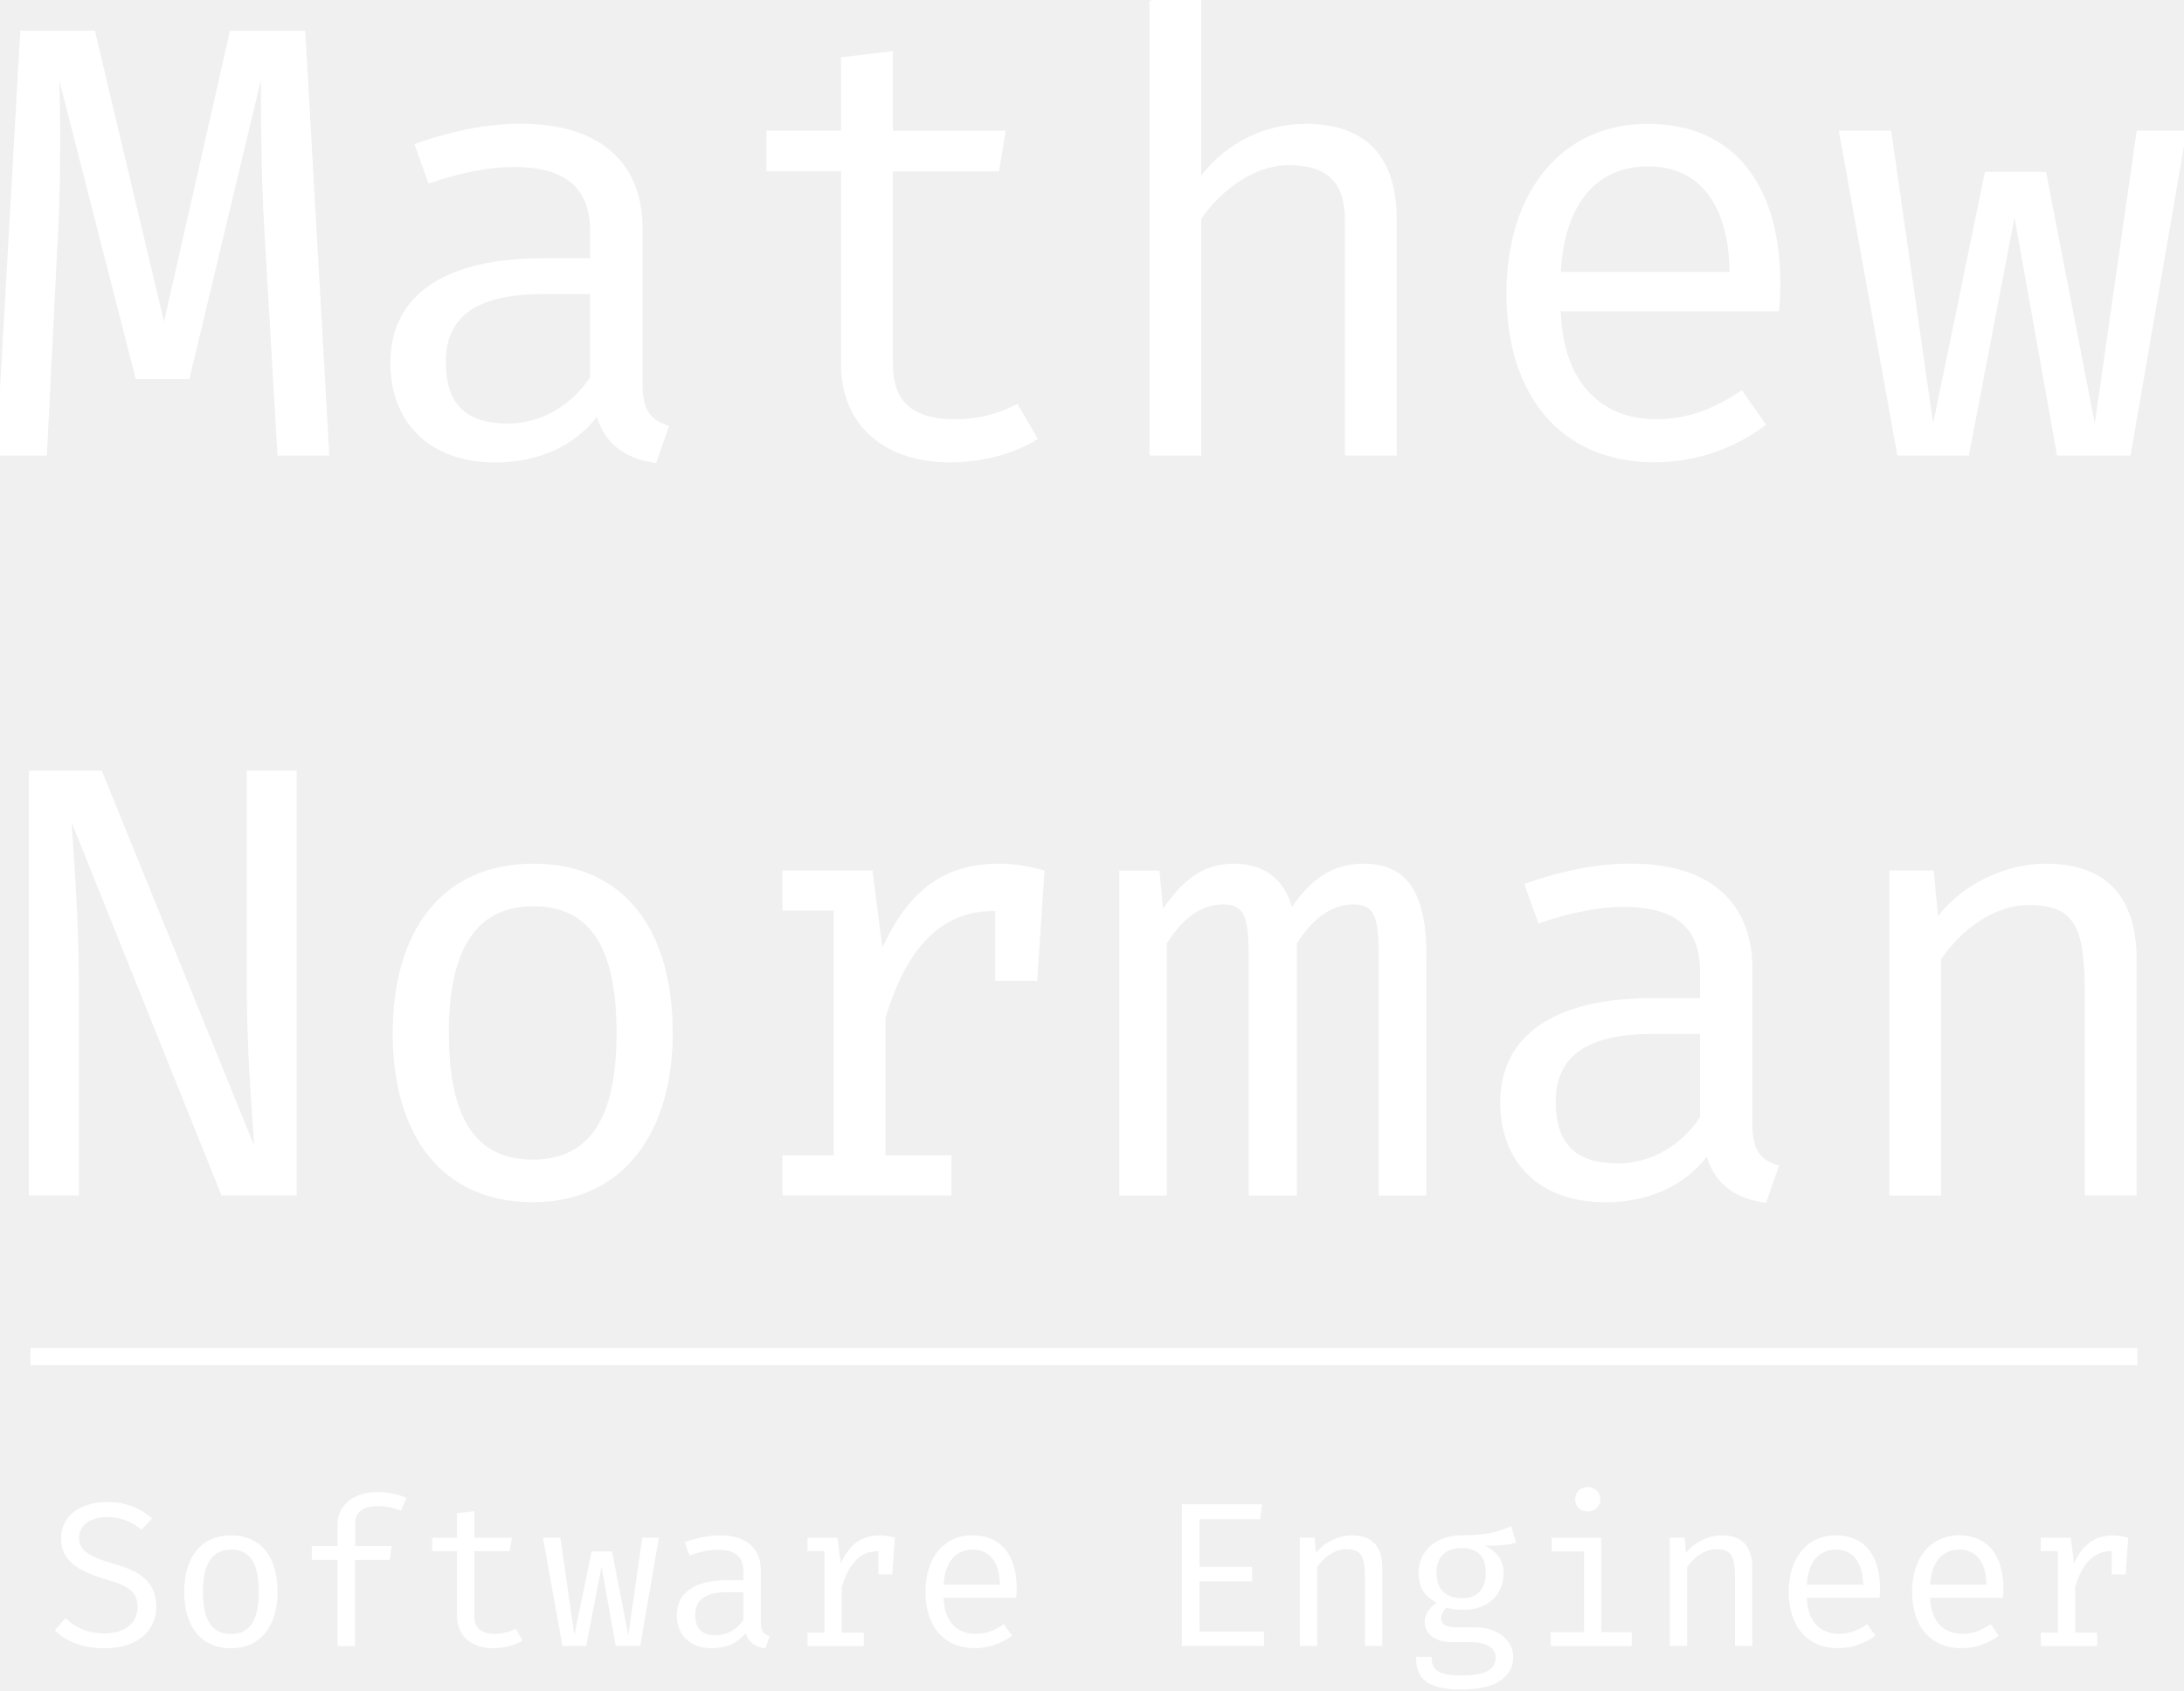
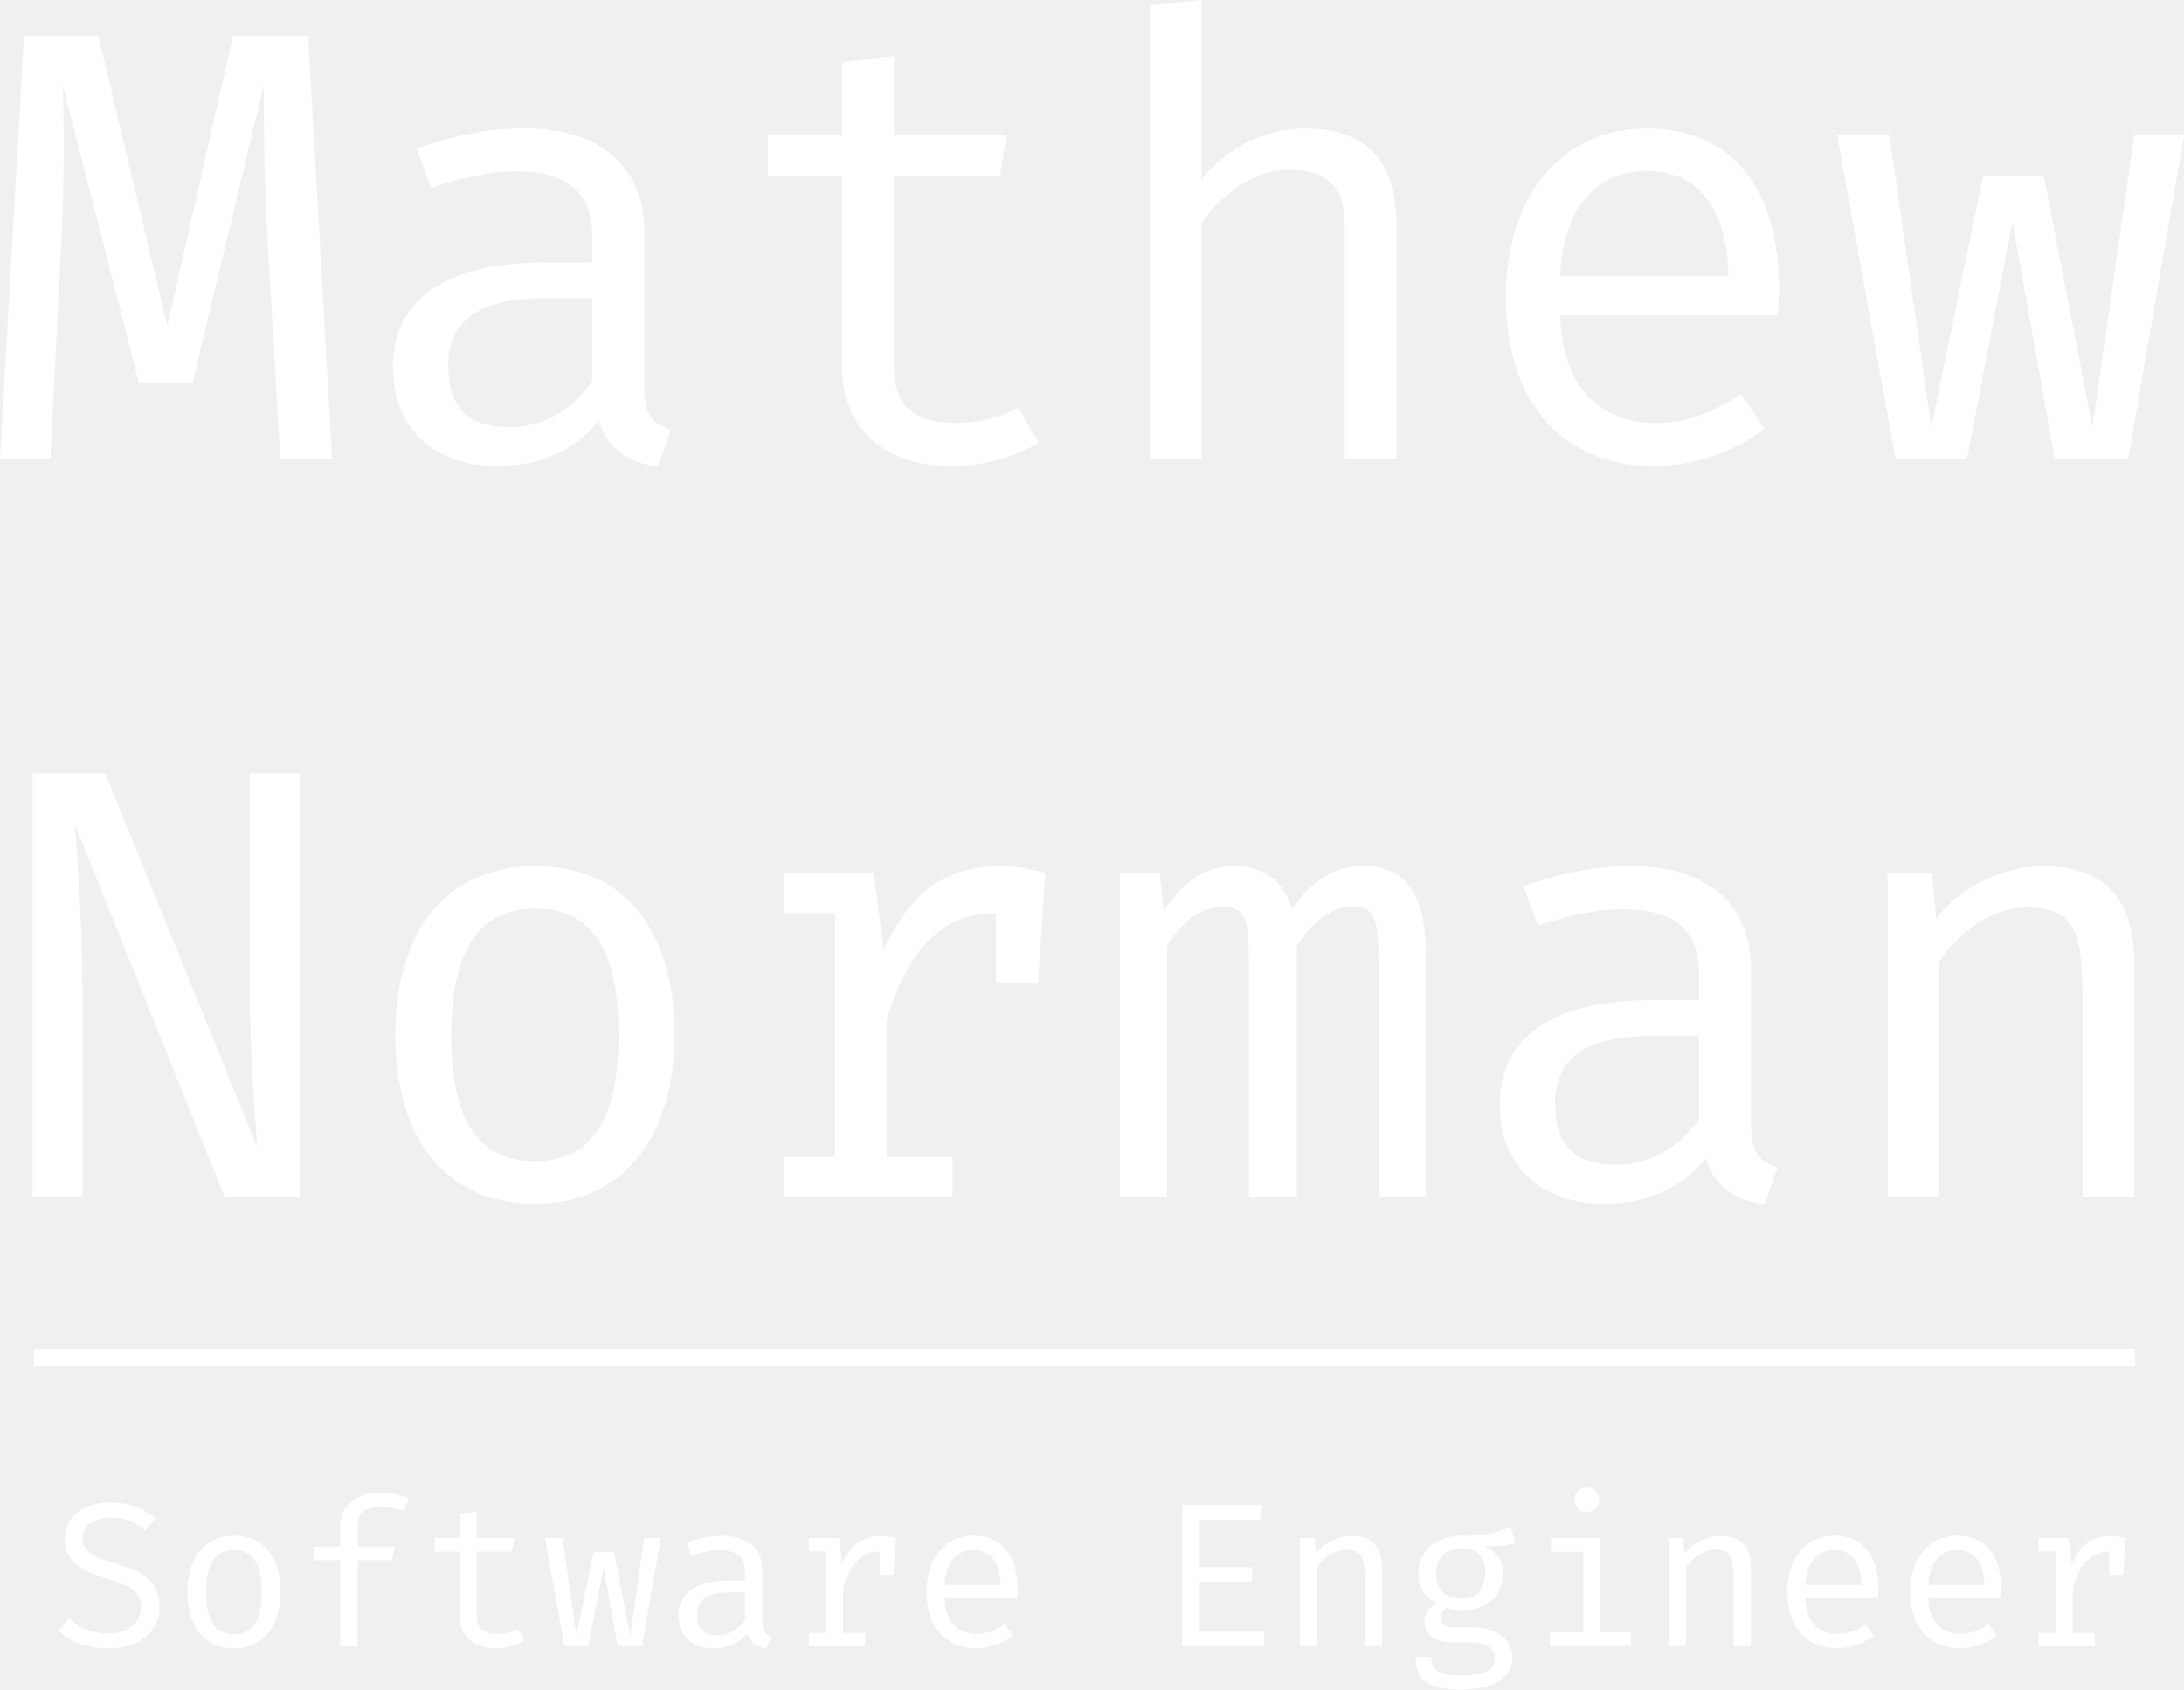
- <svg xmlns="http://www.w3.org/2000/svg" id="Vertical_Name" data-name="Vertical Name" viewBox="0 0 255 197.41">
-   <g id="Tag">
-     <path d="M12.2,192.48c-2.42,0-4.42-.74-5.81-2.09l1.25-1.42c1.15,1.08,2.57,1.78,4.58,1.78s3.84-.98,3.84-3.07c0-1.61-.77-2.4-3.6-3.22-3.29-.96-5.33-2.16-5.33-4.78s2.18-4.27,5.35-4.27c2.26,0,3.89.7,5.28,1.9l-1.25,1.34c-1.18-1.03-2.57-1.49-3.96-1.49-1.82,0-3.31.79-3.31,2.45,0,1.42,1.01,2.14,4.15,3.05,2.59.74,4.85,1.82,4.85,4.97,0,2.86-2.21,4.85-6.05,4.85Z" style="fill: #fff; stroke-width: 0px;" />
-     <path d="M32.41,185.88c0,3.89-1.92,6.6-5.45,6.6s-5.45-2.59-5.45-6.58,1.92-6.6,5.47-6.6,5.42,2.59,5.42,6.58ZM23.7,185.9c0,3.36,1.08,4.92,3.26,4.92s3.26-1.56,3.26-4.94-1.08-4.92-3.24-4.92-3.29,1.58-3.29,4.94Z" style="fill: #fff; stroke-width: 0px;" />
-     <path d="M47.46,174.91l-.65,1.51c-.82-.36-1.75-.53-2.71-.53-1.75,0-2.64.7-2.64,2.09v2.57h4.27l-.22,1.61h-4.06v10.06h-2.04v-10.06h-3v-1.61h3v-2.52c0-2.33,1.99-3.79,4.61-3.79,1.37,0,2.45.26,3.43.67Z" style="fill: #fff; stroke-width: 0px;" />
-     <path d="M57.61,192.48c-2.71,0-4.25-1.58-4.25-3.79v-7.54h-2.9v-1.58h2.9v-2.86l2.02-.24v3.1h4.39l-.26,1.58h-4.13v7.51c0,1.39.7,2.14,2.42,2.14.94,0,1.75-.24,2.42-.6l.79,1.37c-.89.58-2.21.91-3.41.91Z" style="fill: #fff; stroke-width: 0px;" />
-     <path d="M71.89,192.21l-1.66-9.26-1.78,9.26h-2.78l-2.28-12.65h2.04l1.63,11.4,2.02-9.79h2.38l1.9,9.79,1.63-11.4h1.94l-2.18,12.65h-2.86Z" style="fill: #fff; stroke-width: 0px;" />
-     <path d="M89.86,191.06l-.5,1.44c-1.08-.14-1.97-.65-2.3-1.8-.91,1.18-2.33,1.78-3.96,1.78-2.54,0-4.08-1.54-4.08-3.89,0-2.59,2.09-4.06,5.9-4.06h1.87v-1.03c0-1.85-1.13-2.52-3-2.52-.84,0-1.99.19-3.29.65l-.55-1.54c1.56-.55,2.9-.79,4.15-.79,3.14,0,4.73,1.58,4.73,4.08v6.07c0,1.01.31,1.39,1.03,1.61ZM86.79,189.17v-3.24h-1.82c-2.79,0-3.79,1.01-3.79,2.64s.77,2.4,2.42,2.4c1.25,0,2.45-.67,3.19-1.8Z" style="fill: #fff; stroke-width: 0px;" />
-     <path d="M104.48,179.56l-.29,4.3h-1.63v-2.71h-.12c-1.94,0-3.34,1.39-4.15,4.18v5.33h2.57v1.56h-6.58v-1.56h1.99v-9.53h-1.99v-1.56h3.5l.38,3c.96-2.06,2.26-3.26,4.54-3.26.7,0,1.22.12,1.78.26Z" style="fill: #fff; stroke-width: 0px;" />
-     <path d="M113.84,190.8c1.3,0,2.26-.38,3.38-1.13l.94,1.34c-1.18.91-2.76,1.46-4.32,1.46-3.7,0-5.79-2.64-5.79-6.58s2.14-6.6,5.5-6.6,5.16,2.38,5.16,6.22c0,.43-.02.82-.05,1.08h-8.5c.1,2.93,1.73,4.2,3.67,4.2ZM110.17,185.06h6.58c-.05-2.71-1.25-4.1-3.17-4.1s-3.24,1.32-3.41,4.1Z" style="fill: #fff; stroke-width: 0px;" />
-     <path d="M140.05,182.97h6.14v1.7h-6.14v5.86h7.54v1.68h-9.6v-16.54h9.38l-.24,1.73h-7.08v5.57Z" style="fill: #fff; stroke-width: 0px;" />
-     <path d="M151.76,179.56h1.73l.17,1.78c1.01-1.3,2.69-2.04,4.18-2.04,2.47,0,3.55,1.39,3.55,3.74v9.17h-2.02v-7.68c0-2.59-.26-3.62-2.16-3.62-1.49,0-2.76,1.1-3.43,2.11v9.19h-2.02v-12.65Z" style="fill: #fff; stroke-width: 0px;" />
-     <path d="M177.05,180.14c-1.06.34-2.28.36-3.7.36,1.49.67,2.21,1.75,2.21,3.19,0,2.5-1.75,4.3-4.75,4.3-.84,0-1.34-.07-1.9-.26-.36.29-.65.77-.65,1.22,0,.6.38,1.08,1.68,1.08h2.28c2.54,0,4.46,1.46,4.46,3.43,0,2.47-2.18,3.84-6.02,3.84-4.03,0-5.33-1.25-5.33-3.82h1.82c0,1.49.67,2.18,3.5,2.18s3.98-.72,3.98-2.09c0-1.2-1.22-1.8-2.83-1.8h-2.26c-2.21,0-3.19-1.13-3.19-2.4,0-.79.48-1.61,1.39-2.21-1.44-.74-2.11-1.85-2.11-3.48,0-2.57,2.04-4.39,5.04-4.39,3.17,0,4.27-.43,5.76-1.06l.6,1.9ZM167.72,183.69c0,1.73.94,2.95,3,2.95,1.8,0,2.76-1.1,2.76-2.98s-.94-2.88-2.81-2.88c-2.04,0-2.95,1.2-2.95,2.9Z" style="fill: #fff; stroke-width: 0px;" />
-     <path d="M186.97,190.61h3.55v1.61h-9.46v-1.61h3.89v-9.43h-3.77v-1.61h5.78v11.04ZM186.85,175.08c0,.82-.6,1.42-1.49,1.42s-1.44-.6-1.44-1.42.58-1.42,1.44-1.42,1.49.6,1.49,1.42Z" style="fill: #fff; stroke-width: 0px;" />
-     <path d="M194.96,179.56h1.73l.17,1.78c1.01-1.3,2.69-2.04,4.18-2.04,2.47,0,3.55,1.39,3.55,3.74v9.17h-2.02v-7.68c0-2.59-.26-3.62-2.16-3.62-1.49,0-2.76,1.1-3.43,2.11v9.19h-2.02v-12.65Z" style="fill: #fff; stroke-width: 0px;" />
-     <path d="M214.64,190.8c1.3,0,2.26-.38,3.38-1.13l.94,1.34c-1.18.91-2.76,1.46-4.32,1.46-3.7,0-5.79-2.64-5.79-6.58s2.14-6.6,5.5-6.6,5.16,2.38,5.16,6.22c0,.43-.02.82-.05,1.08h-8.5c.1,2.93,1.73,4.2,3.67,4.2ZM210.96,185.06h6.58c-.05-2.71-1.25-4.1-3.17-4.1s-3.24,1.32-3.41,4.1Z" style="fill: #fff; stroke-width: 0px;" />
-     <path d="M229.04,190.8c1.3,0,2.26-.38,3.38-1.13l.94,1.34c-1.18.91-2.76,1.46-4.32,1.46-3.7,0-5.79-2.64-5.79-6.58s2.14-6.6,5.5-6.6,5.16,2.38,5.16,6.22c0,.43-.02.82-.05,1.08h-8.5c.1,2.93,1.73,4.2,3.67,4.2ZM225.36,185.06h6.58c-.05-2.71-1.25-4.1-3.17-4.1s-3.24,1.32-3.41,4.1Z" style="fill: #fff; stroke-width: 0px;" />
-     <path d="M248.48,179.56l-.29,4.3h-1.63v-2.71h-.12c-1.94,0-3.34,1.39-4.15,4.18v5.33h2.57v1.56h-6.58v-1.56h1.99v-9.53h-1.99v-1.56h3.5l.38,3c.96-2.06,2.26-3.26,4.54-3.26.7,0,1.22.12,1.78.26Z" style="fill: #fff; stroke-width: 0px;" />
+ <svg xmlns="http://www.w3.org/2000/svg" id="Vertical_Name" class="logo" data-name="Vertical Name" viewBox="0 0 255.74 197.89">
+   <g id="tagline" class="logo-tagline">
+     <path d="M12.64,193.06c-2.42,0-4.42-.74-5.81-2.09l1.25-1.42c1.15,1.08,2.57,1.78,4.58,1.78s3.84-.98,3.84-3.07c0-1.61-.77-2.4-3.6-3.22-3.29-.96-5.33-2.16-5.33-4.78s2.18-4.27,5.35-4.27c2.26,0,3.89.7,5.28,1.9l-1.25,1.34c-1.18-1.03-2.57-1.49-3.96-1.49-1.82,0-3.31.79-3.31,2.45,0,1.42,1.01,2.14,4.15,3.05,2.59.74,4.85,1.82,4.85,4.97,0,2.86-2.21,4.85-6.05,4.85Z" style="fill: #fff; stroke-width: 0px;" />
+     <path d="M32.85,186.46c0,3.89-1.92,6.6-5.45,6.6s-5.45-2.59-5.45-6.58,1.92-6.6,5.47-6.6,5.42,2.59,5.42,6.58ZM24.13,186.49c0,3.36,1.08,4.92,3.26,4.92s3.26-1.56,3.26-4.94-1.08-4.92-3.24-4.92-3.29,1.58-3.29,4.94Z" style="fill: #fff; stroke-width: 0px;" />
+     <path d="M47.89,175.5l-.65,1.51c-.82-.36-1.75-.53-2.71-.53-1.75,0-2.64.7-2.64,2.09v2.57h4.27l-.22,1.61h-4.06v10.06h-2.04v-10.06h-3v-1.61h3v-2.52c0-2.33,1.99-3.79,4.61-3.79,1.37,0,2.45.26,3.43.67Z" style="fill: #fff; stroke-width: 0px;" />
+     <path d="M58.04,193.06c-2.71,0-4.25-1.58-4.25-3.79v-7.54h-2.9v-1.58h2.9v-2.86l2.02-.24v3.1h4.39l-.26,1.58h-4.13v7.51c0,1.39.7,2.14,2.42,2.14.94,0,1.75-.24,2.42-.6l.79,1.37c-.89.58-2.21.91-3.41.91Z" style="fill: #fff; stroke-width: 0px;" />
+     <path d="M72.33,192.8l-1.66-9.26-1.78,9.26h-2.78l-2.28-12.65h2.04l1.63,11.4,2.02-9.79h2.38l1.9,9.79,1.63-11.4h1.94l-2.18,12.65h-2.86Z" style="fill: #fff; stroke-width: 0px;" />
+     <path d="M90.3,191.65l-.5,1.44c-1.08-.14-1.97-.65-2.3-1.8-.91,1.18-2.33,1.78-3.96,1.78-2.54,0-4.08-1.54-4.08-3.89,0-2.59,2.09-4.06,5.9-4.06h1.87v-1.03c0-1.85-1.13-2.52-3-2.52-.84,0-1.99.19-3.29.65l-.55-1.54c1.56-.55,2.9-.79,4.15-.79,3.14,0,4.73,1.58,4.73,4.08v6.07c0,1.01.31,1.39,1.03,1.61ZM87.23,189.75v-3.24h-1.82c-2.79,0-3.79,1.01-3.79,2.64s.77,2.4,2.42,2.4c1.25,0,2.45-.67,3.19-1.8Z" style="fill: #fff; stroke-width: 0px;" />
+     <path d="M104.92,180.15l-.29,4.3h-1.63v-2.71h-.12c-1.94,0-3.34,1.39-4.15,4.18v5.33h2.57v1.56h-6.58v-1.56h1.99v-9.53h-1.99v-1.56h3.5l.38,3c.96-2.06,2.26-3.26,4.54-3.26.7,0,1.22.12,1.78.26Z" style="fill: #fff; stroke-width: 0px;" />
+     <path d="M114.28,191.38c1.3,0,2.26-.38,3.38-1.13l.94,1.34c-1.18.91-2.76,1.46-4.32,1.46-3.7,0-5.79-2.64-5.79-6.58s2.14-6.6,5.5-6.6,5.16,2.38,5.16,6.22c0,.43-.02.82-.05,1.08h-8.5c.1,2.93,1.73,4.2,3.67,4.2ZM110.6,185.65h6.58c-.05-2.71-1.25-4.1-3.17-4.1s-3.24,1.32-3.41,4.1Z" style="fill: #fff; stroke-width: 0px;" />
+     <path d="M140.48,183.56h6.14v1.7h-6.14v5.86h7.54v1.68h-9.6v-16.54h9.38l-.24,1.73h-7.08v5.57Z" style="fill: #fff; stroke-width: 0px;" />
+     <path d="M152.2,180.15h1.73l.17,1.78c1.01-1.3,2.69-2.04,4.18-2.04,2.47,0,3.55,1.39,3.55,3.74v9.17h-2.02v-7.68c0-2.59-.26-3.62-2.16-3.62-1.49,0-2.76,1.1-3.43,2.11v9.19h-2.02v-12.65Z" style="fill: #fff; stroke-width: 0px;" />
+     <path d="M177.49,180.73c-1.06.34-2.28.36-3.7.36,1.49.67,2.21,1.75,2.21,3.19,0,2.5-1.75,4.3-4.75,4.3-.84,0-1.34-.07-1.9-.26-.36.29-.65.77-.65,1.22,0,.6.38,1.08,1.68,1.08h2.28c2.54,0,4.46,1.46,4.46,3.43,0,2.47-2.18,3.84-6.02,3.84-4.03,0-5.33-1.25-5.33-3.82h1.82c0,1.49.67,2.18,3.5,2.18s3.98-.72,3.98-2.09c0-1.2-1.22-1.8-2.83-1.8h-2.26c-2.21,0-3.19-1.13-3.19-2.4,0-.79.48-1.61,1.39-2.21-1.44-.74-2.11-1.85-2.11-3.48,0-2.57,2.04-4.39,5.04-4.39,3.17,0,4.27-.43,5.76-1.06l.6,1.9ZM168.16,184.28c0,1.73.94,2.95,3,2.95,1.8,0,2.76-1.1,2.76-2.98s-.94-2.88-2.81-2.88c-2.04,0-2.95,1.2-2.95,2.9Z" style="fill: #fff; stroke-width: 0px;" />
+     <path d="M187.4,191.19h3.55v1.61h-9.46v-1.61h3.89v-9.43h-3.77v-1.61h5.78v11.04ZM187.28,175.66c0,.82-.6,1.42-1.49,1.42s-1.44-.6-1.44-1.42.58-1.42,1.44-1.42,1.49.6,1.49,1.42Z" style="fill: #fff; stroke-width: 0px;" />
+     <path d="M195.39,180.15h1.73l.17,1.78c1.01-1.3,2.69-2.04,4.18-2.04,2.47,0,3.55,1.39,3.55,3.74v9.17h-2.02v-7.68c0-2.59-.26-3.62-2.16-3.62-1.49,0-2.76,1.1-3.43,2.11v9.19h-2.02v-12.65Z" style="fill: #fff; stroke-width: 0px;" />
+     <path d="M215.08,191.38c1.3,0,2.26-.38,3.38-1.13l.94,1.34c-1.18.91-2.76,1.46-4.32,1.46-3.7,0-5.79-2.64-5.79-6.58s2.14-6.6,5.5-6.6,5.16,2.38,5.16,6.22c0,.43-.02.82-.05,1.08h-8.5c.1,2.93,1.73,4.2,3.67,4.2ZM211.4,185.65h6.58c-.05-2.71-1.25-4.1-3.17-4.1s-3.24,1.32-3.41,4.1Z" style="fill: #fff; stroke-width: 0px;" />
+     <path d="M229.47,191.38c1.3,0,2.26-.38,3.38-1.13l.94,1.34c-1.18.91-2.76,1.46-4.32,1.46-3.7,0-5.79-2.64-5.79-6.58s2.14-6.6,5.5-6.6,5.16,2.38,5.16,6.22c0,.43-.02.82-.05,1.08h-8.5c.1,2.93,1.73,4.2,3.67,4.2ZM225.8,185.65h6.58c-.05-2.71-1.25-4.1-3.17-4.1s-3.24,1.32-3.41,4.1Z" style="fill: #fff; stroke-width: 0px;" />
+     <path d="M248.92,180.15l-.29,4.3h-1.63v-2.71h-.12c-1.94,0-3.34,1.39-4.15,4.18v5.33h2.57v1.56h-6.58v-1.56h1.99v-9.53h-1.99v-1.56h3.5l.38,3c.96-2.06,2.26-3.26,4.54-3.26.7,0,1.22.12,1.78.26Z" style="fill: #fff; stroke-width: 0px;" />
  </g>
-   <line id="Separator" x1="3.56" y1="158.41" x2="249.56" y2="158.41" style="fill: #fff; stroke: #fff; stroke-miterlimit: 10; stroke-width: 2px;" />
-   <g id="Name">
-     <path d="M38.45,53.2h-6.05l-1.51-25.92c-.43-6.84-.43-15.48-.43-17.93l-8.35,34.92h-6.26L6.91,9.35c.14,2.74.22,11.74-.14,17.93l-1.3,25.92H-.44L2.37,3.59h8.71l8.07,33.99L26.85,3.59h8.79l2.81,49.61Z" style="fill: #fff; stroke-width: 0px;" />
-     <path d="M78.12,49.75l-1.51,4.32c-3.24-.43-5.9-1.94-6.91-5.4-2.74,3.53-6.98,5.33-11.88,5.33-7.63,0-12.24-4.61-12.24-11.67,0-7.78,6.26-12.17,17.71-12.17h5.62v-3.1c0-5.54-3.38-7.56-9-7.56-2.52,0-5.98.58-9.87,1.94l-1.66-4.61c4.68-1.66,8.71-2.38,12.46-2.38,9.43,0,14.19,4.75,14.19,12.24v18.22c0,3.02.94,4.18,3.1,4.83ZM68.9,44.06v-9.72h-5.47c-8.35,0-11.38,3.02-11.38,7.92s2.3,7.2,7.27,7.2c3.74,0,7.34-2.02,9.58-5.4Z" style="fill: #fff; stroke-width: 0px;" />
-     <path d="M110.95,53.99c-8.14,0-12.75-4.75-12.75-11.38v-22.61h-8.71v-4.75h8.71V6.69l6.05-.72v9.29h13.18l-.79,4.75h-12.38v22.54c0,4.18,2.09,6.41,7.27,6.41,2.81,0,5.26-.72,7.27-1.8l2.38,4.1c-2.66,1.73-6.62,2.74-10.22,2.74Z" style="fill: #fff; stroke-width: 0px;" />
-     <path d="M140.25,20.51c3.02-3.96,7.63-6.05,12.17-6.05,7.42,0,10.66,4.18,10.66,11.23v27.51h-6.05v-27.43c0-4.54-2.09-6.48-6.62-6.48-4.25,0-8.14,3.31-10.15,6.26v27.65h-6.05V.06l6.05-.65v21.1Z" style="fill: #fff; stroke-width: 0px;" />
-     <path d="M193.24,48.95c3.89,0,6.77-1.15,10.15-3.38l2.81,4.03c-3.53,2.74-8.28,4.39-12.96,4.39-11.09,0-17.35-7.92-17.35-19.73s6.41-19.8,16.49-19.8,15.48,7.13,15.48,18.65c0,1.3-.07,2.45-.14,3.24h-25.49c.29,8.79,5.18,12.6,11.02,12.6ZM182.22,31.74h19.73c-.14-8.14-3.74-12.31-9.5-12.31s-9.72,3.96-10.22,12.31Z" style="fill: #fff; stroke-width: 0px;" />
-     <path d="M240.18,53.2l-4.97-27.79-5.33,27.79h-8.35l-6.84-37.95h6.12l4.9,34.2,6.05-29.38h7.13l5.69,29.38,4.9-34.2h5.83l-6.55,37.95h-8.57Z" style="fill: #fff; stroke-width: 0px;" />
-     <path d="M8.35,96.04c.14,2.16.86,11.09.86,18.72v24.84H3.38v-49.61h8.5l17.79,43.78c-.07-2.02-.86-10.01-.86-18.94v-24.84h5.83v49.61h-8.78l-17.5-43.56Z" style="fill: #fff; stroke-width: 0px;" />
-     <path d="M78.55,120.59c0,11.67-5.76,19.8-16.35,19.8s-16.35-7.78-16.35-19.73,5.76-19.8,16.42-19.8,16.27,7.78,16.27,19.73ZM52.41,120.66c0,10.08,3.24,14.76,9.79,14.76s9.79-4.68,9.79-14.83-3.24-14.76-9.72-14.76-9.87,4.75-9.87,14.83Z" style="fill: #fff; stroke-width: 0px;" />
-     <path d="M121.96,101.65l-.86,12.89h-4.9v-8.14h-.36c-5.83,0-10.01,4.18-12.46,12.53v15.99h7.71v4.68h-19.73v-4.68h5.98v-28.59h-5.98v-4.68h10.51l1.15,9c2.88-6.19,6.77-9.79,13.61-9.79,2.09,0,3.67.36,5.33.79Z" style="fill: #fff; stroke-width: 0px;" />
-     <path d="M166.53,111.38v28.23h-5.54v-27.22c0-4.83-.22-6.77-2.95-6.77-2.3,0-4.54,1.3-6.62,4.54v29.45h-5.62v-27.22c0-4.83-.22-6.77-2.95-6.77-2.38,0-4.54,1.3-6.62,4.54v29.45h-5.54v-37.95h4.68l.43,4.46c2.02-2.95,4.39-5.26,8.21-5.26,2.88,0,5.69,1.15,6.84,5.04,2.09-3.02,4.54-5.04,8.35-5.04s7.34,1.8,7.34,10.51Z" style="fill: #fff; stroke-width: 0px;" />
-     <path d="M207.71,136.15l-1.51,4.32c-3.24-.43-5.9-1.94-6.91-5.4-2.74,3.53-6.98,5.33-11.88,5.33-7.63,0-12.24-4.61-12.24-11.67,0-7.78,6.26-12.17,17.71-12.17h5.62v-3.1c0-5.54-3.38-7.56-9-7.56-2.52,0-5.98.58-9.87,1.94l-1.66-4.61c4.68-1.66,8.71-2.38,12.46-2.38,9.43,0,14.18,4.75,14.18,12.24v18.22c0,3.02.94,4.18,3.1,4.82ZM198.5,130.46v-9.72h-5.47c-8.35,0-11.38,3.02-11.38,7.92s2.3,7.2,7.27,7.2c3.74,0,7.34-2.02,9.58-5.4Z" style="fill: #fff; stroke-width: 0px;" />
-     <path d="M220.6,101.65h5.18l.5,5.33c3.02-3.89,8.06-6.12,12.53-6.12,7.42,0,10.66,4.18,10.66,11.23v27.51h-6.05v-23.04c0-7.78-.79-10.87-6.48-10.87-4.46,0-8.28,3.31-10.3,6.34v27.58h-6.05v-37.95Z" style="fill: #fff; stroke-width: 0px;" />
+   <line id="separator" class="logo-separator" x1="4" y1="159" x2="250" y2="159" style="fill: #fff; stroke: #fff; stroke-miterlimit: 10; stroke-width: 2px;" />
+   <g id="name" class="logo-name">
+     <path d="M38.88,53.79h-6.05l-1.51-25.92c-.43-6.84-.43-15.48-.43-17.93l-8.35,34.92h-6.26L7.34,9.94c.14,2.74.22,11.74-.14,17.93l-1.3,25.92H0L2.81,4.18h8.71l8.07,33.99L27.29,4.18h8.79l2.81,49.61Z" style="fill: #fff; stroke-width: 0px;" />
+     <path d="M78.55,50.33l-1.51,4.32c-3.24-.43-5.9-1.94-6.91-5.4-2.74,3.53-6.98,5.33-11.88,5.33-7.63,0-12.24-4.61-12.24-11.67,0-7.78,6.26-12.17,17.71-12.17h5.62v-3.1c0-5.54-3.38-7.56-9-7.56-2.52,0-5.98.58-9.87,1.94l-1.66-4.61c4.68-1.66,8.71-2.38,12.46-2.38,9.43,0,14.19,4.75,14.19,12.24v18.22c0,3.02.94,4.18,3.1,4.83ZM69.34,44.64v-9.72h-5.47c-8.35,0-11.38,3.02-11.38,7.92s2.3,7.2,7.27,7.2c3.74,0,7.34-2.02,9.58-5.4Z" style="fill: #fff; stroke-width: 0px;" />
+     <path d="M111.38,54.58c-8.14,0-12.75-4.75-12.75-11.38v-22.61h-8.71v-4.75h8.71V7.27l6.05-.72v9.29h13.18l-.79,4.75h-12.38v22.54c0,4.18,2.09,6.41,7.27,6.41,2.81,0,5.26-.72,7.27-1.8l2.38,4.1c-2.66,1.73-6.62,2.74-10.22,2.74Z" style="fill: #fff; stroke-width: 0px;" />
+     <path d="M140.69,21.1c3.02-3.96,7.63-6.05,12.17-6.05,7.42,0,10.66,4.18,10.66,11.23v27.51h-6.05v-27.43c0-4.54-2.09-6.48-6.62-6.48-4.25,0-8.14,3.31-10.15,6.26v27.65h-6.05V.65l6.05-.65v21.1Z" style="fill: #fff; stroke-width: 0px;" />
+     <path d="M193.68,49.54c3.89,0,6.77-1.15,10.15-3.38l2.81,4.03c-3.53,2.74-8.28,4.39-12.96,4.39-11.09,0-17.35-7.92-17.35-19.73s6.41-19.8,16.49-19.8,15.48,7.13,15.48,18.65c0,1.3-.07,2.45-.14,3.24h-25.49c.29,8.79,5.18,12.6,11.02,12.6ZM182.66,32.33h19.73c-.14-8.14-3.74-12.31-9.5-12.31s-9.72,3.96-10.22,12.31Z" style="fill: #fff; stroke-width: 0px;" />
+     <path d="M240.62,53.79l-4.97-27.79-5.33,27.79h-8.35l-6.84-37.95h6.12l4.9,34.2,6.05-29.38h7.13l5.69,29.38,4.9-34.2h5.83l-6.55,37.95h-8.57Z" style="fill: #fff; stroke-width: 0px;" />
+     <path d="M8.78,96.62c.14,2.16.86,11.09.86,18.72v24.84H3.82v-49.61h8.5l17.79,43.78c-.07-2.02-.86-10.01-.86-18.94v-24.84h5.83v49.61h-8.78l-17.5-43.56Z" style="fill: #fff; stroke-width: 0px;" />
+     <path d="M78.99,121.18c0,11.67-5.76,19.8-16.35,19.8s-16.35-7.78-16.35-19.73,5.76-19.8,16.42-19.8,16.27,7.78,16.27,19.73ZM52.85,121.25c0,10.08,3.24,14.76,9.79,14.76s9.79-4.68,9.79-14.83-3.24-14.76-9.72-14.76-9.87,4.75-9.87,14.83Z" style="fill: #fff; stroke-width: 0px;" />
+     <path d="M122.4,102.24l-.86,12.89h-4.9v-8.14h-.36c-5.83,0-10.01,4.18-12.46,12.53v15.99h7.71v4.68h-19.73v-4.68h5.98v-28.59h-5.98v-4.68h10.51l1.15,9c2.88-6.19,6.77-9.79,13.61-9.79,2.09,0,3.67.36,5.33.79Z" style="fill: #fff; stroke-width: 0px;" />
+     <path d="M166.97,111.96v28.23h-5.54v-27.22c0-4.83-.22-6.77-2.95-6.77-2.3,0-4.54,1.3-6.62,4.54v29.45h-5.62v-27.22c0-4.83-.22-6.77-2.95-6.77-2.38,0-4.54,1.3-6.62,4.54v29.45h-5.54v-37.95h4.68l.43,4.46c2.02-2.95,4.39-5.26,8.21-5.26,2.88,0,5.69,1.15,6.84,5.04,2.09-3.02,4.54-5.04,8.35-5.04s7.34,1.8,7.34,10.51Z" style="fill: #fff; stroke-width: 0px;" />
+     <path d="M208.15,136.73l-1.51,4.32c-3.24-.43-5.9-1.94-6.91-5.4-2.74,3.53-6.98,5.33-11.88,5.33-7.63,0-12.24-4.61-12.24-11.67,0-7.78,6.26-12.17,17.71-12.17h5.62v-3.1c0-5.54-3.38-7.56-9-7.56-2.52,0-5.98.58-9.87,1.94l-1.66-4.61c4.68-1.66,8.71-2.38,12.46-2.38,9.43,0,14.18,4.75,14.18,12.24v18.22c0,3.02.94,4.18,3.1,4.82ZM198.94,131.04v-9.72h-5.47c-8.35,0-11.38,3.02-11.38,7.92s2.3,7.2,7.27,7.2c3.74,0,7.34-2.02,9.58-5.4Z" style="fill: #fff; stroke-width: 0px;" />
+     <path d="M221.04,102.24h5.18l.5,5.33c3.02-3.89,8.06-6.12,12.53-6.12,7.42,0,10.66,4.18,10.66,11.23v27.51h-6.05v-23.04c0-7.78-.79-10.87-6.48-10.87-4.46,0-8.28,3.31-10.3,6.34v27.58h-6.05v-37.95Z" style="fill: #fff; stroke-width: 0px;" />
  </g>
</svg>
